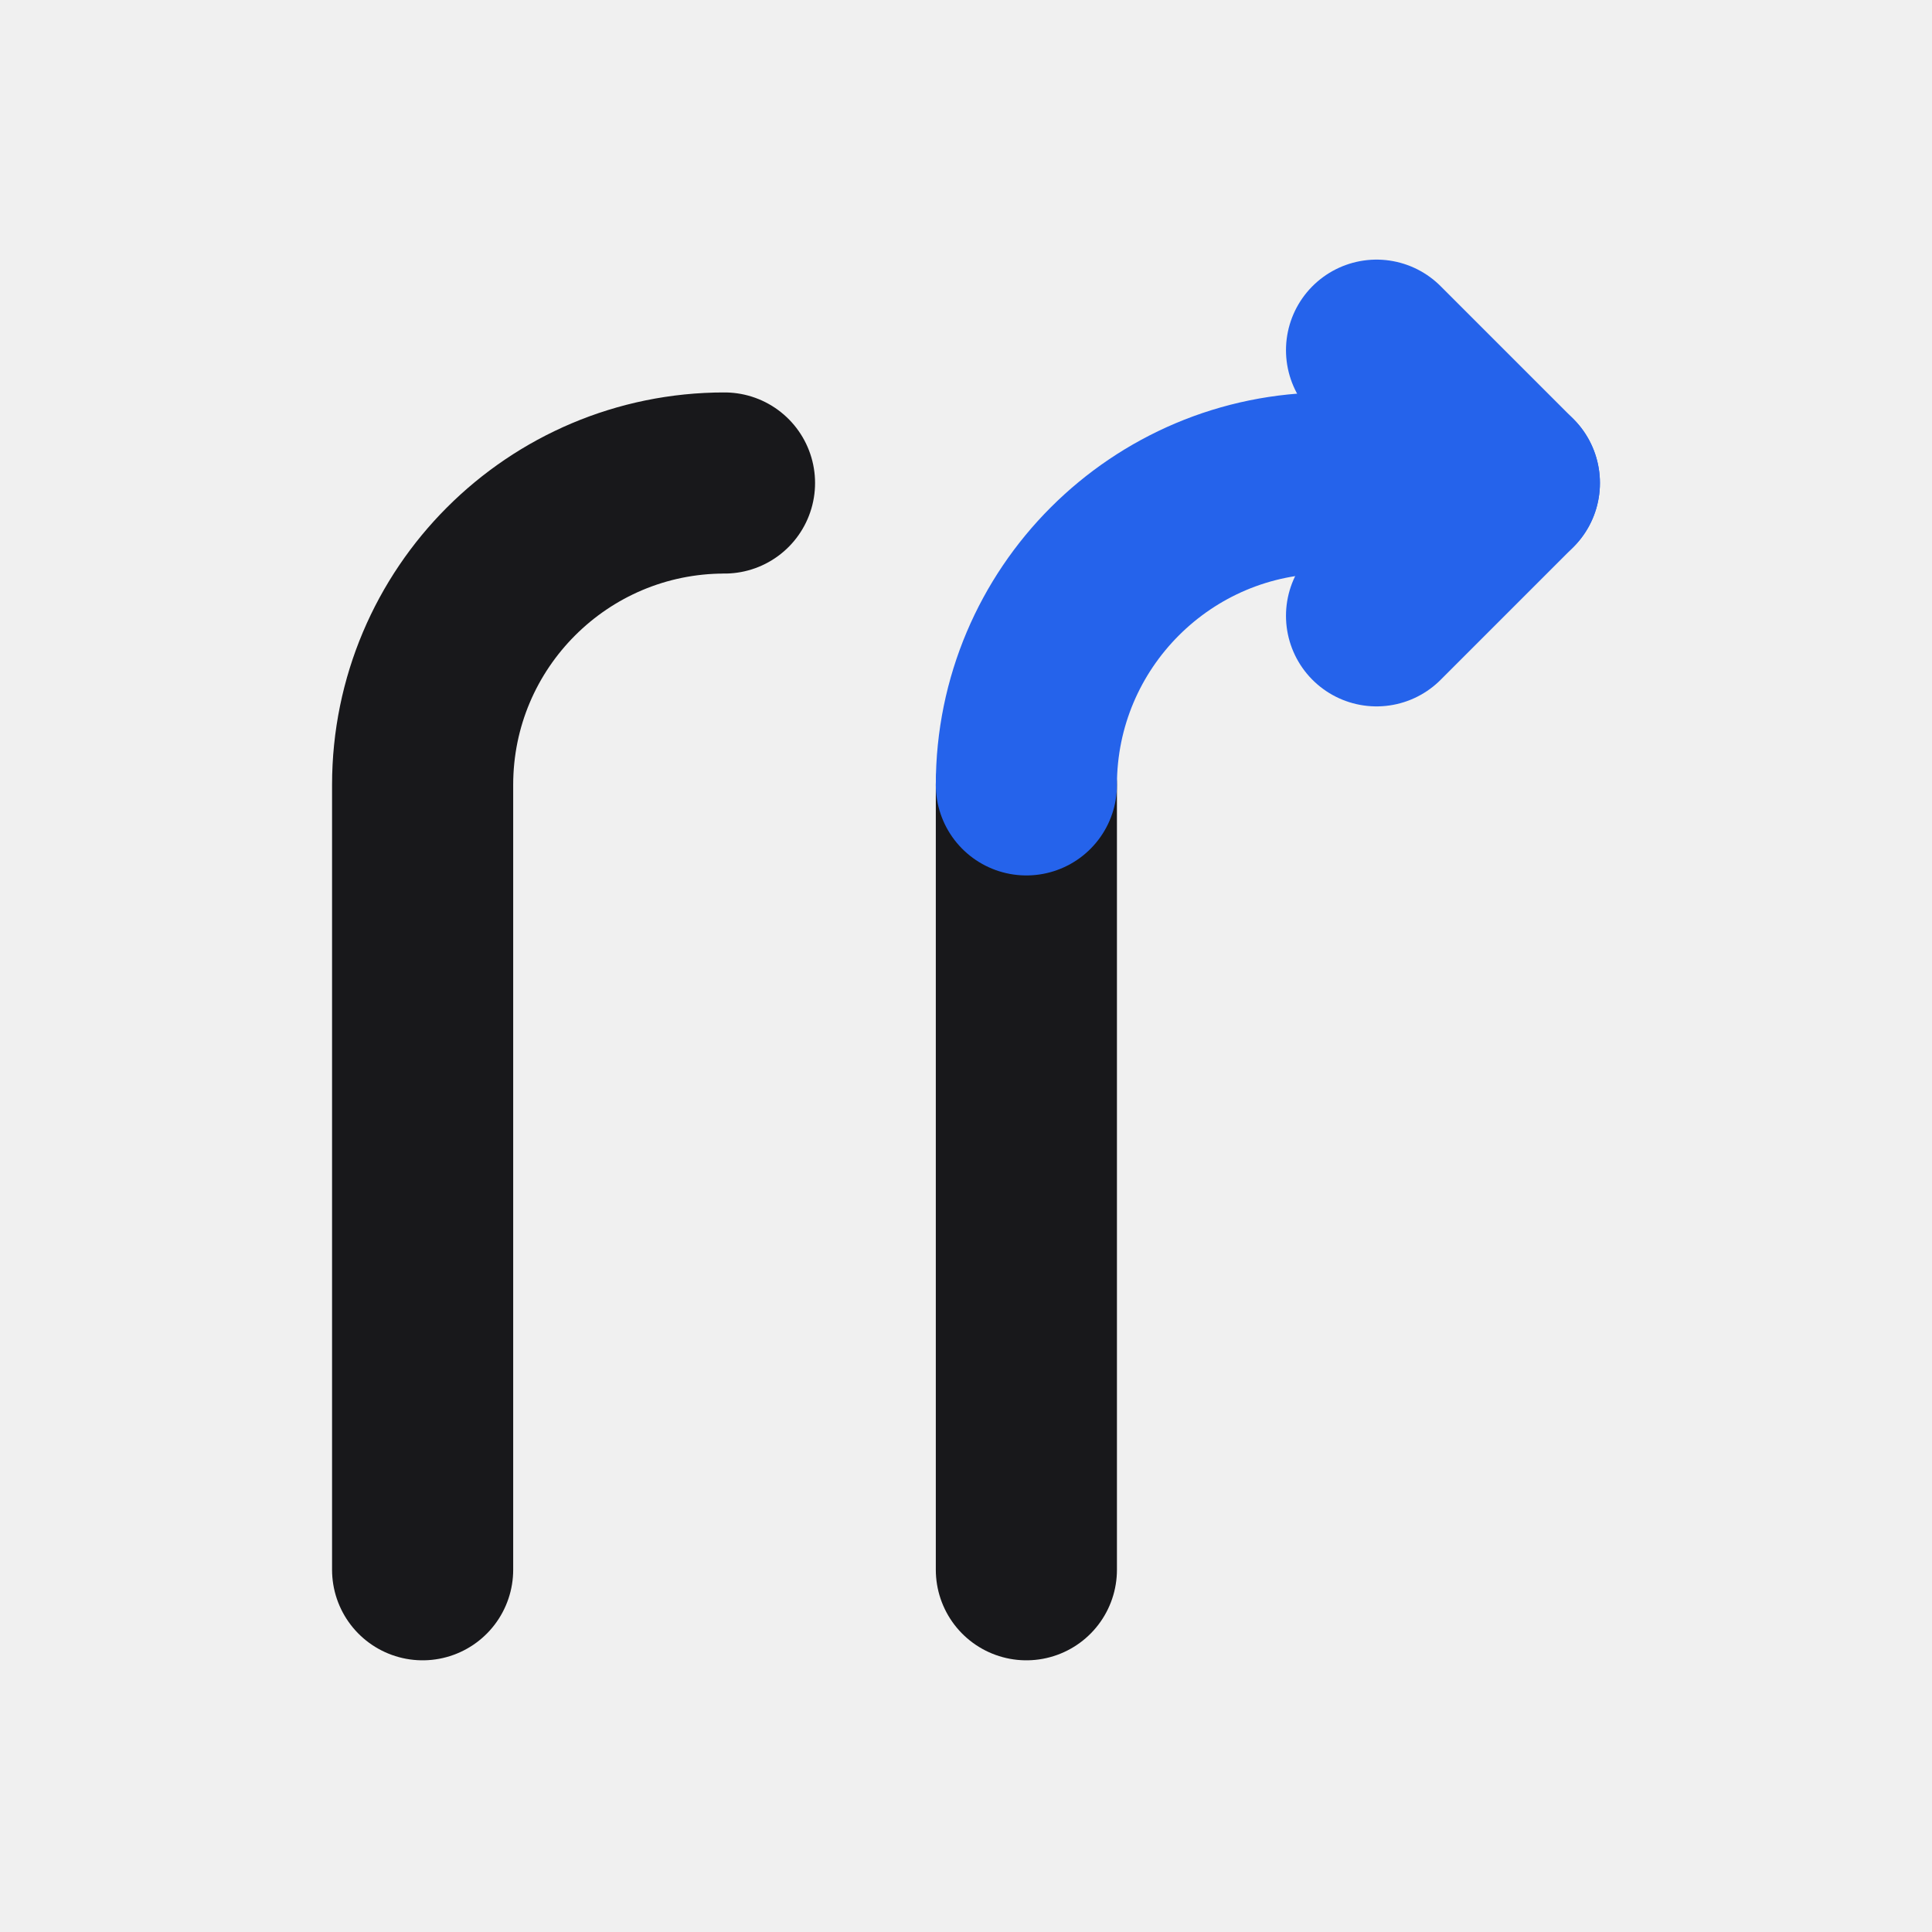
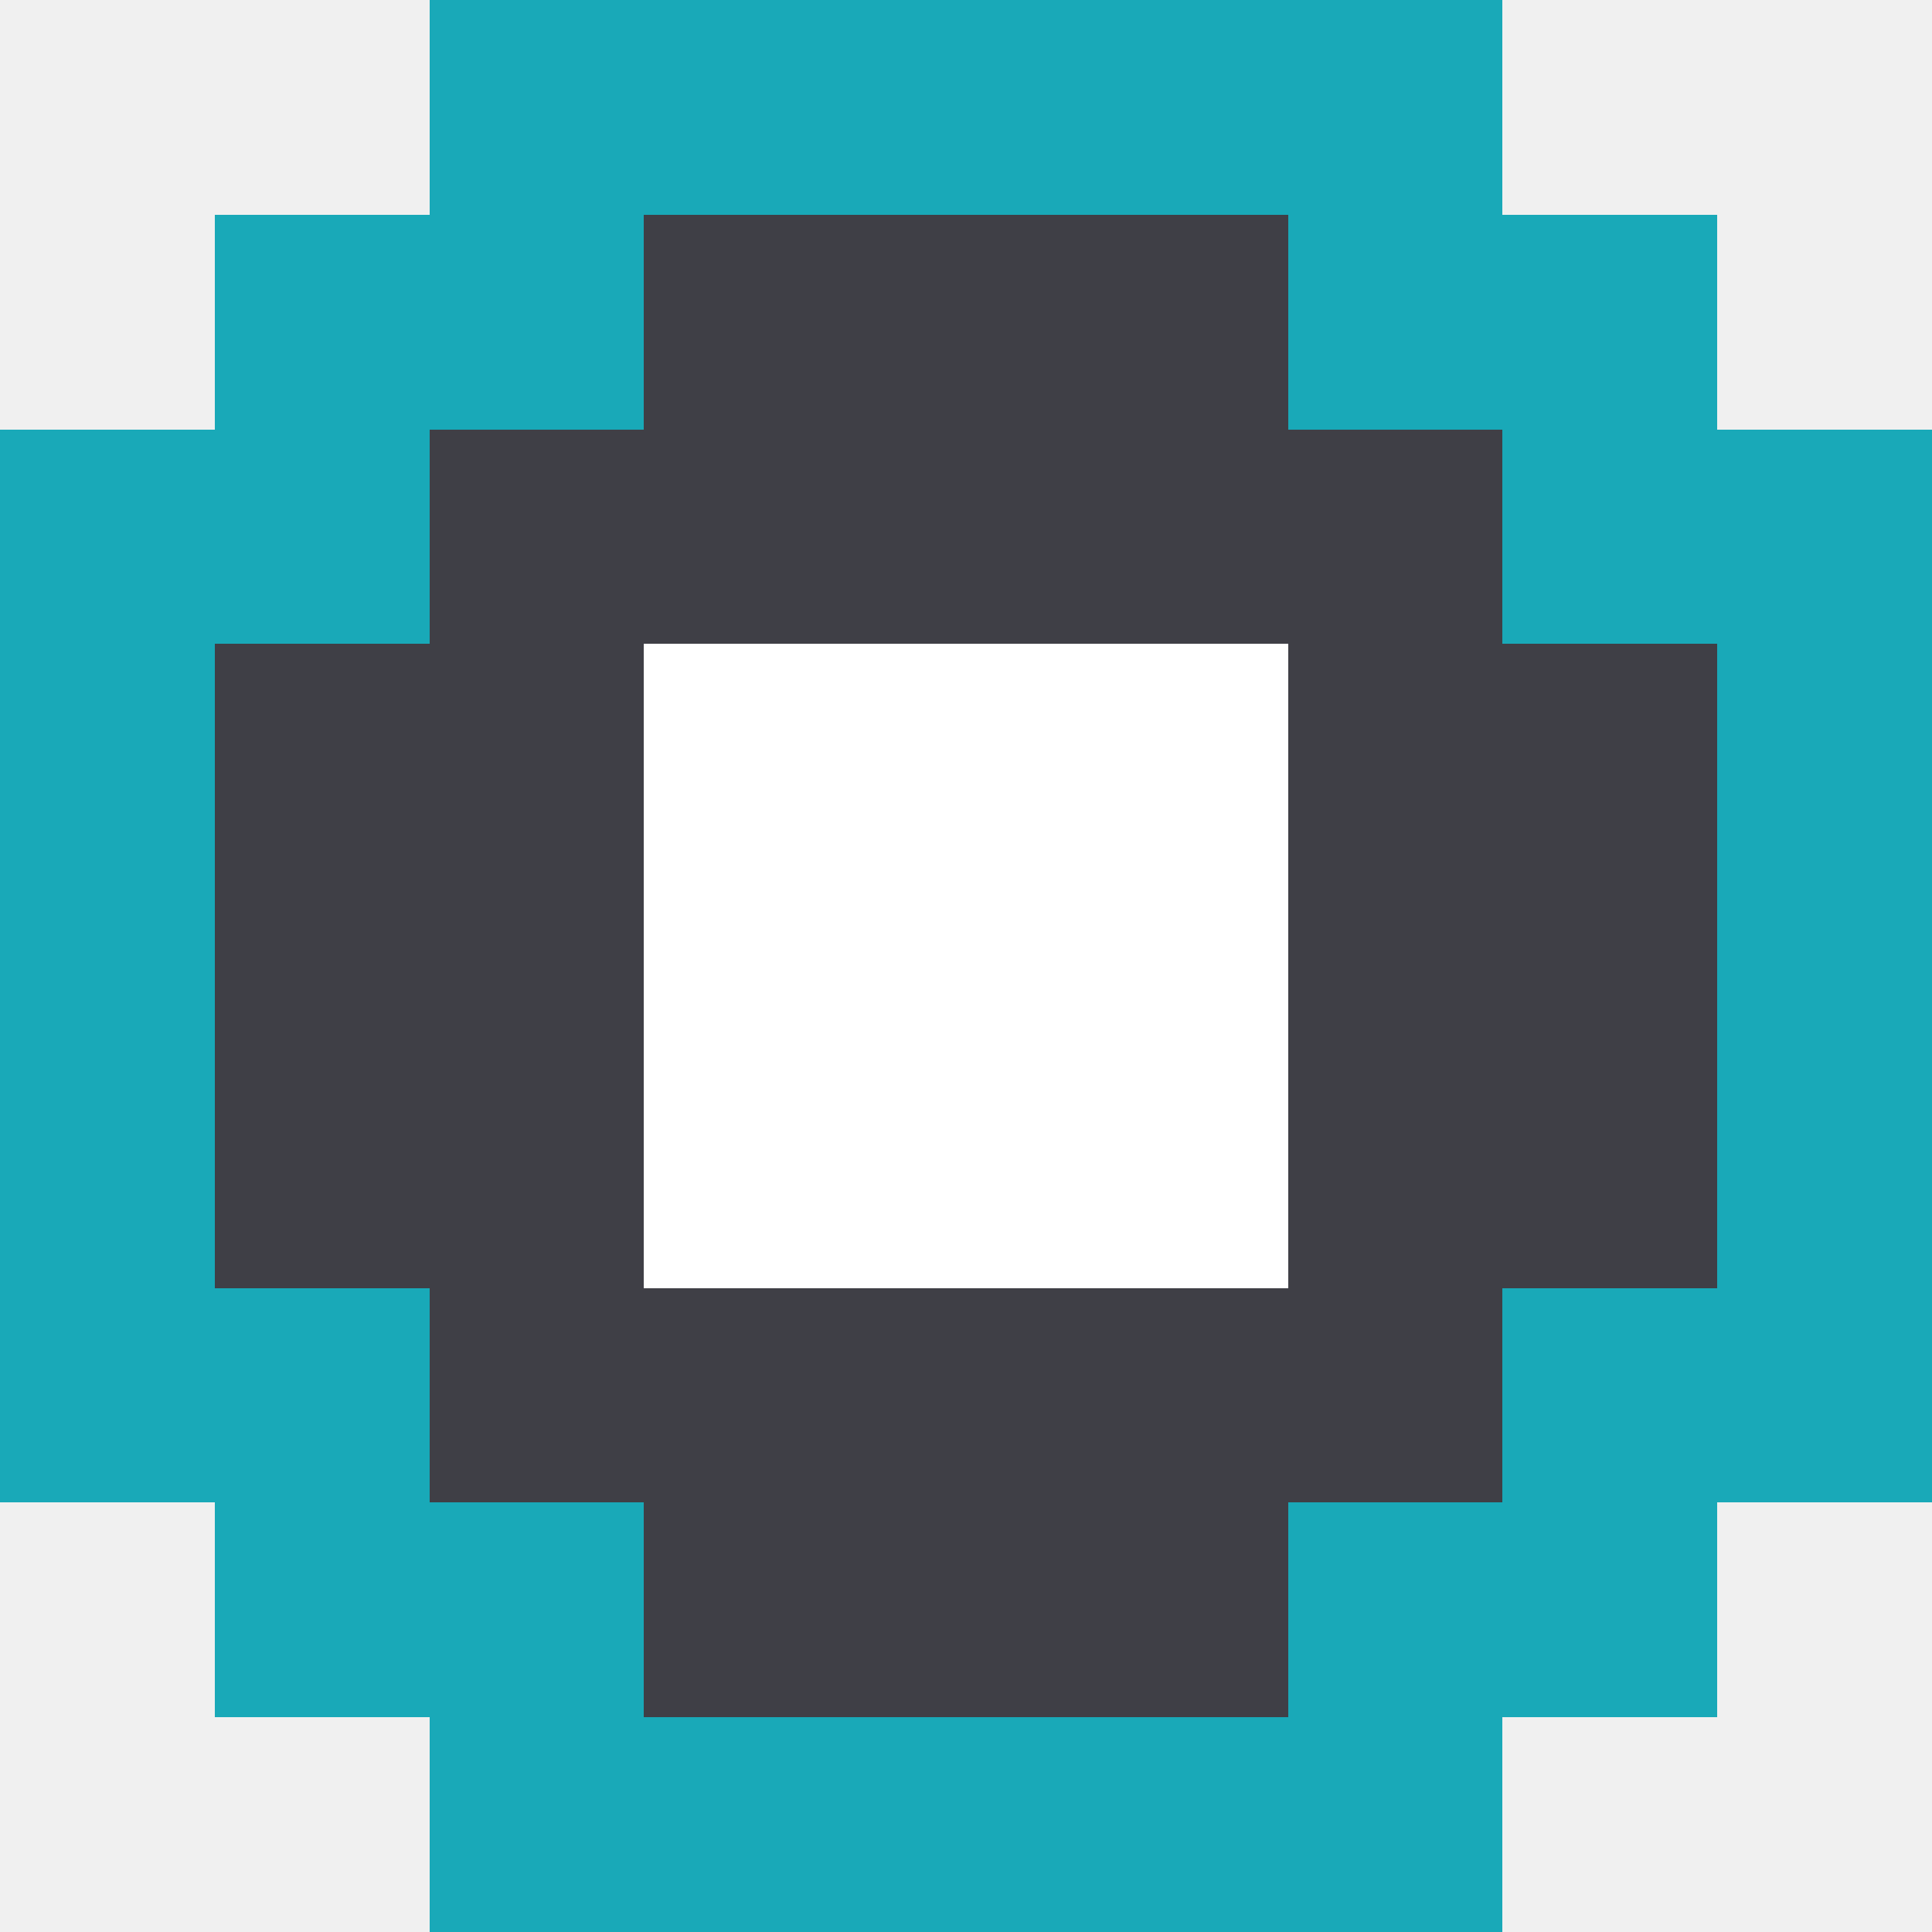
- <svg xmlns="http://www.w3.org/2000/svg" width="32" height="32" viewBox="0 0 32 32" fill="none">
-   <g stroke="#18181b" stroke-width="3" stroke-linecap="round" stroke-linejoin="round">
-     <path d="M7 26V13a5 5 0 0 1 5-5" />
-     <path d="M17 26V13" />
-   </g>
-   <g stroke="#2563eb" stroke-width="3" stroke-linecap="round" stroke-linejoin="round">
-     <path d="M17 13a5 5 0 0 1 5-5h3" />
-     <path d="M22.8 5.8L25 8l-2.2 2.2" />
-   </g>
+ <svg xmlns="http://www.w3.org/2000/svg" width="36" height="36" viewBox="0 0 9 9" shape-rendering="crispEdges">
+   <rect x="2" y="0" width="5" height="1" fill="#19A9B8" />
+   <rect x="1" y="1" width="2" height="1" fill="#19A9B8" />
+   <rect x="3" y="1" width="3" height="1" fill="#3f3f46" />
+   <rect x="6" y="1" width="2" height="1" fill="#19A9B8" />
+   <rect x="0" y="2" width="2" height="1" fill="#19A9B8" />
+   <rect x="2" y="2" width="5" height="1" fill="#3f3f46" />
+   <rect x="7" y="2" width="2" height="1" fill="#19A9B8" />
+   <rect x="0" y="3" width="1" height="1" fill="#19A9B8" />
+   <rect x="1" y="3" width="2" height="1" fill="#3f3f46" />
+   <rect x="3" y="3" width="3" height="1" fill="#ffffff" />
+   <rect x="6" y="3" width="2" height="1" fill="#3f3f46" />
+   <rect x="8" y="3" width="1" height="1" fill="#19A9B8" />
+   <rect x="0" y="4" width="1" height="1" fill="#19A9B8" />
+   <rect x="1" y="4" width="2" height="1" fill="#3f3f46" />
+   <rect x="3" y="4" width="3" height="1" fill="#ffffff" />
+   <rect x="6" y="4" width="2" height="1" fill="#3f3f46" />
+   <rect x="8" y="4" width="1" height="1" fill="#19A9B8" />
+   <rect x="0" y="5" width="1" height="1" fill="#19A9B8" />
+   <rect x="1" y="5" width="2" height="1" fill="#3f3f46" />
+   <rect x="3" y="5" width="3" height="1" fill="#ffffff" />
+   <rect x="6" y="5" width="2" height="1" fill="#3f3f46" />
+   <rect x="8" y="5" width="1" height="1" fill="#19A9B8" />
+   <rect x="0" y="6" width="2" height="1" fill="#19A9B8" />
+   <rect x="2" y="6" width="5" height="1" fill="#3f3f46" />
+   <rect x="7" y="6" width="2" height="1" fill="#19A9B8" />
+   <rect x="1" y="7" width="2" height="1" fill="#19A9B8" />
+   <rect x="3" y="7" width="3" height="1" fill="#3f3f46" />
+   <rect x="6" y="7" width="2" height="1" fill="#19A9B8" />
+   <rect x="2" y="8" width="5" height="1" fill="#19A9B8" />
</svg>
